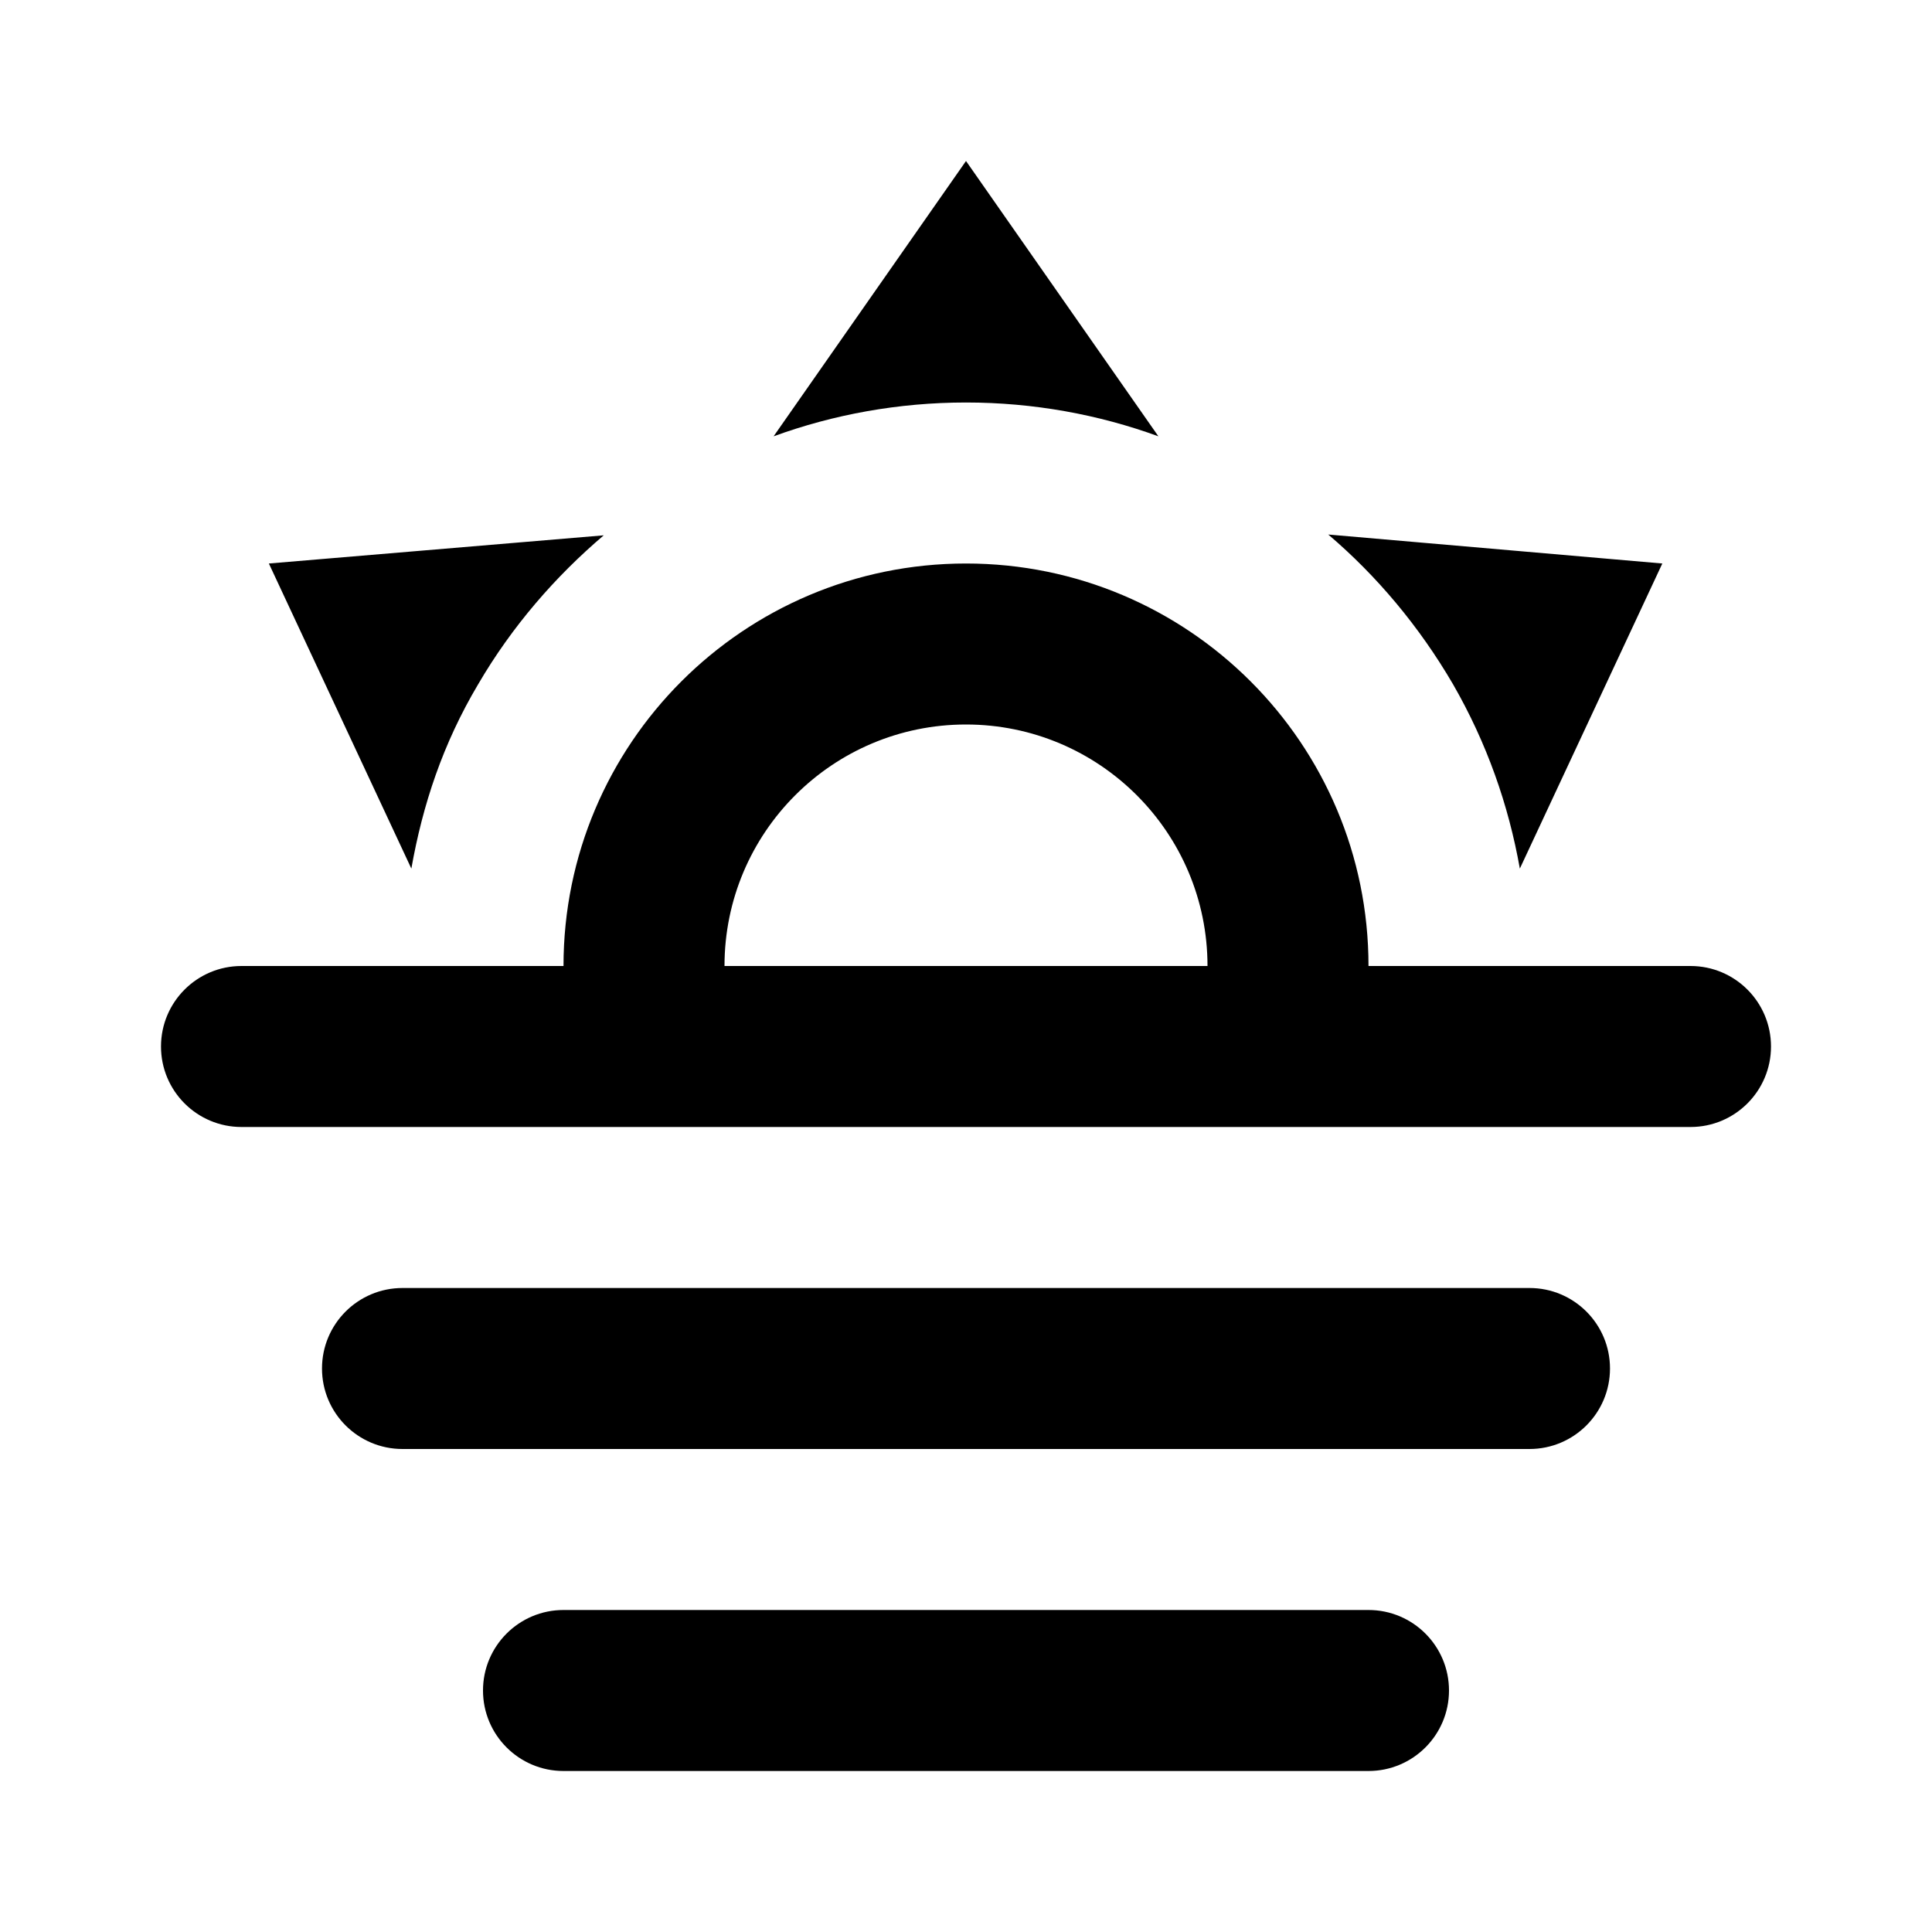
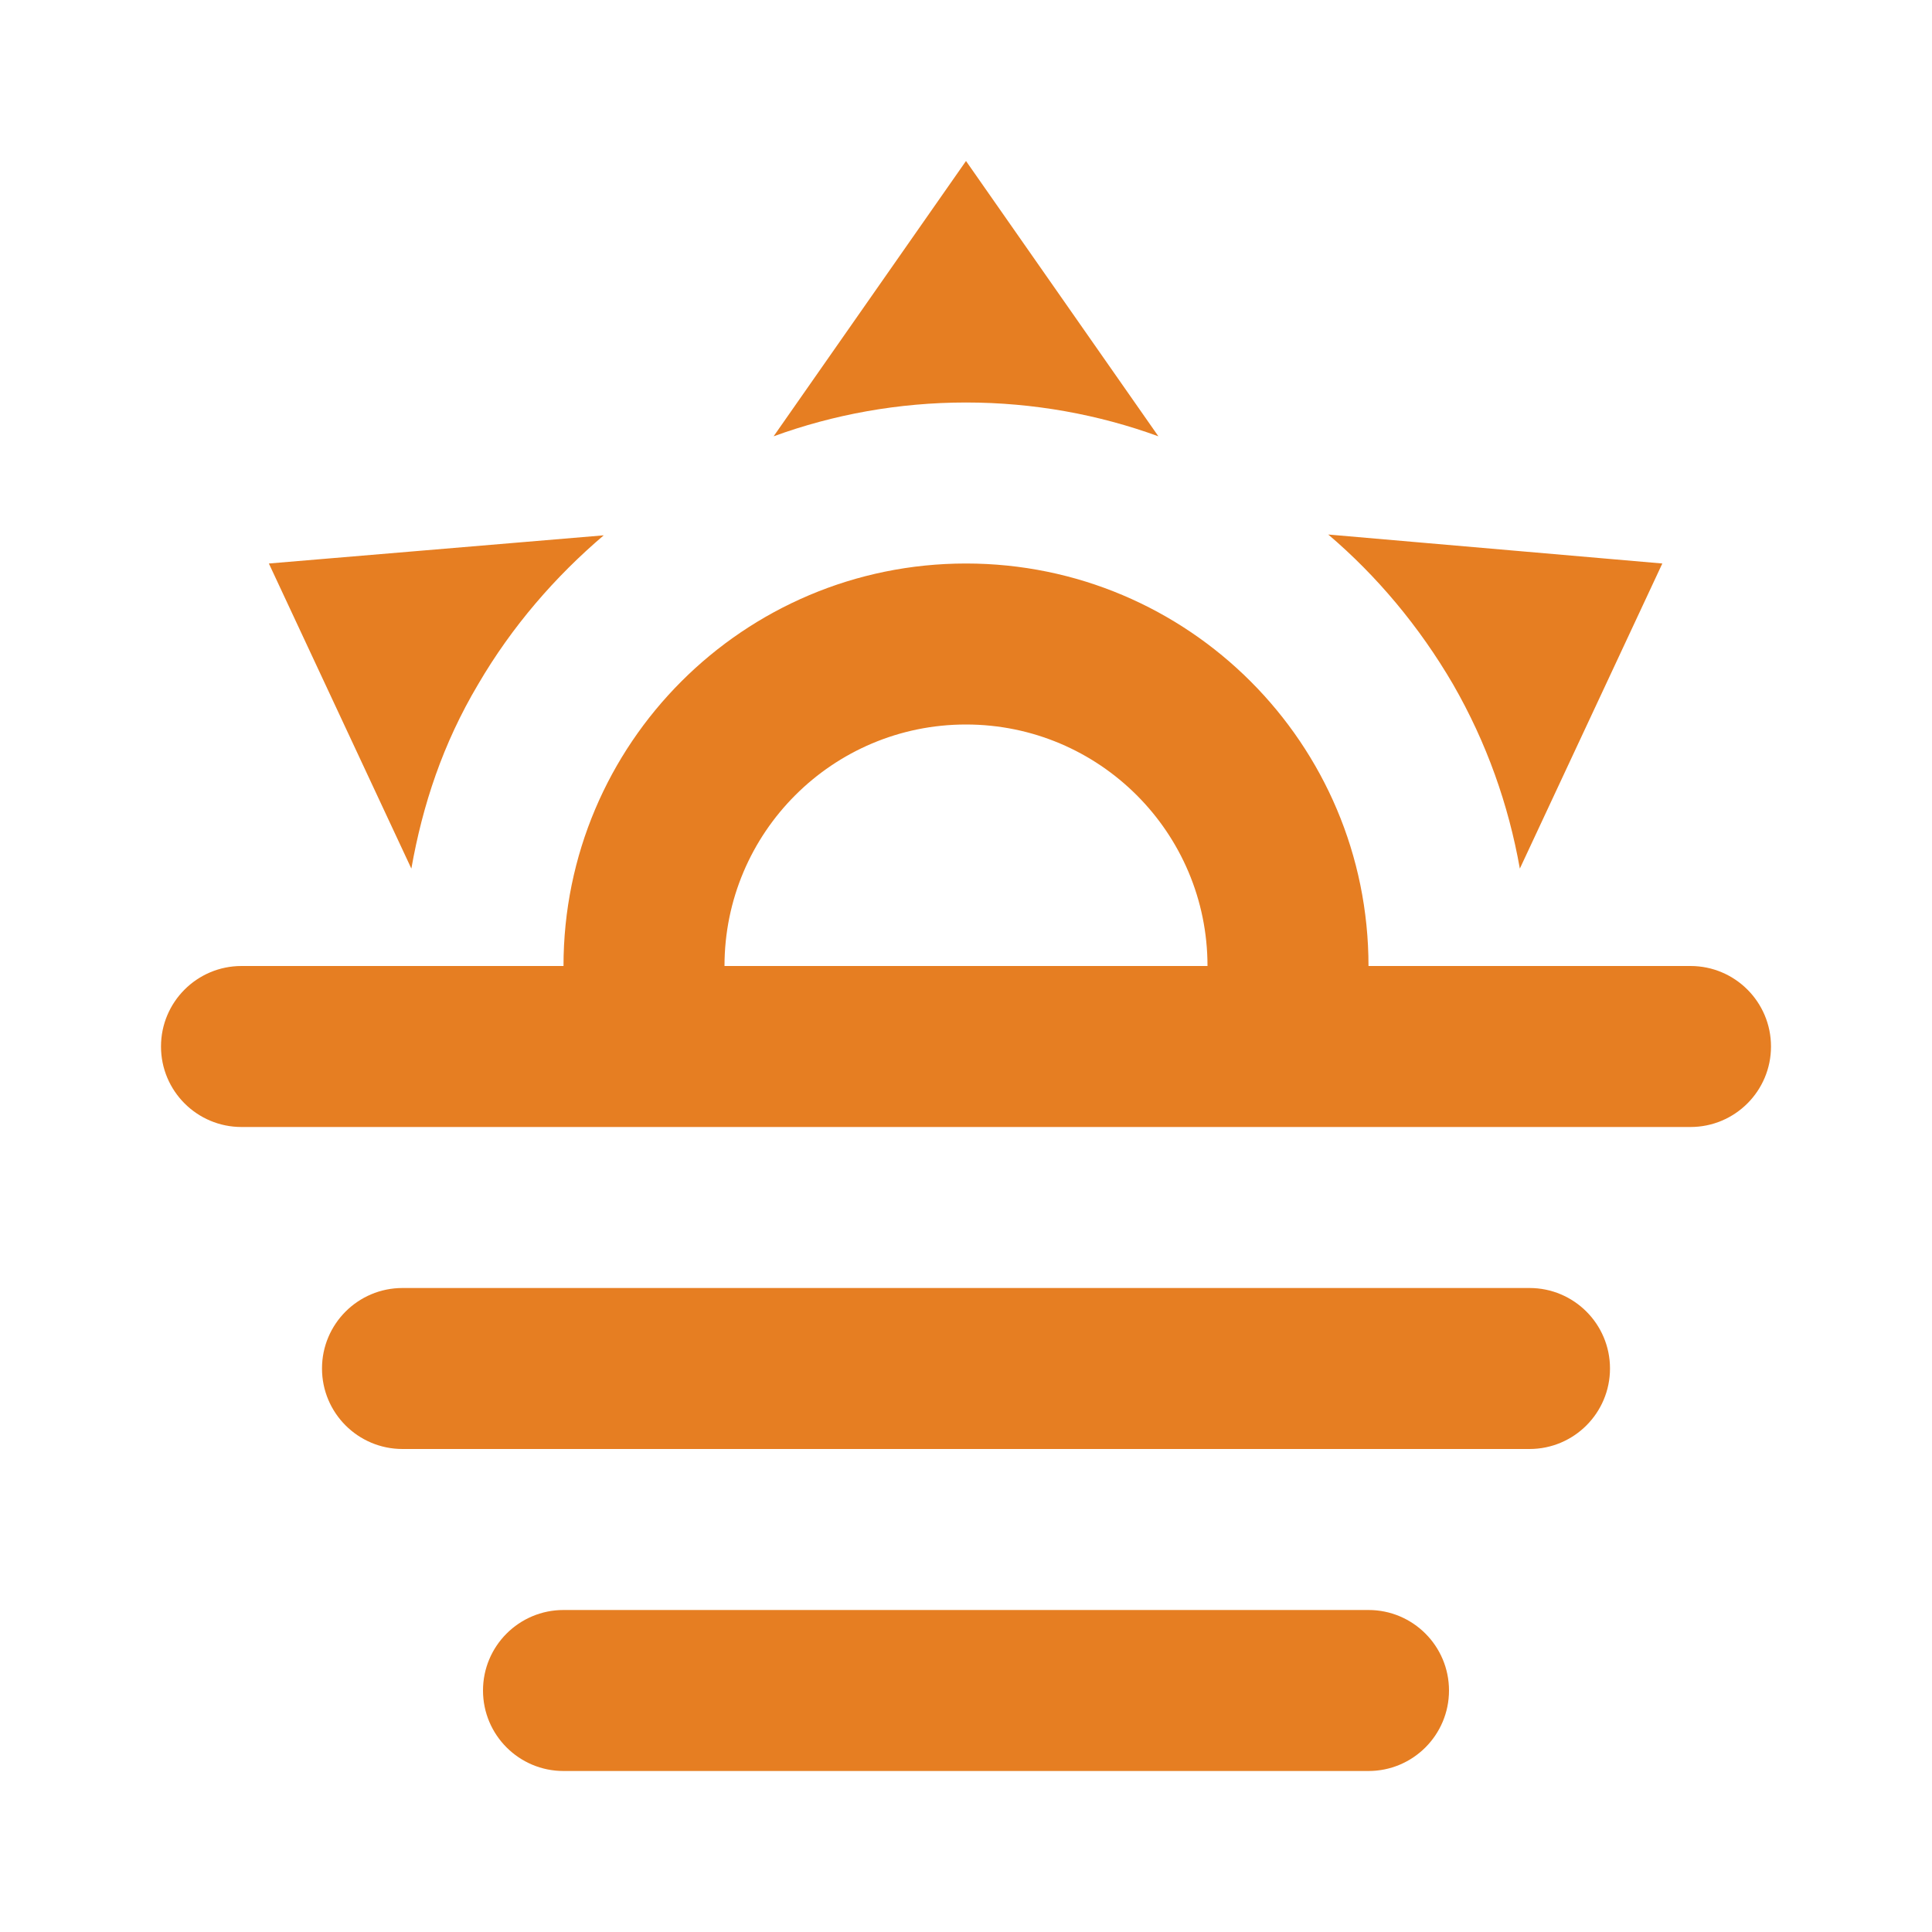
<svg xmlns="http://www.w3.org/2000/svg" version="1.1" width="24" height="24" viewBox="0 0 24 24">
-   <path d="M3,12H7A5,5 0 0,1 12,7A5,5 0 0,1 17,12H21A1,1 0 0,1 22,13A1,1 0 0,1 21,14H3A1,1 0 0,1 2,13A1,1 0 0,1 3,12M5,16H19A1,1 0 0,1 20,17A1,1 0 0,1 19,18H5A1,1 0 0,1 4,17A1,1 0 0,1 5,16M17,20A1,1 0 0,1 18,21A1,1 0 0,1 17,22H7A1,1 0 0,1 6,21A1,1 0 0,1 7,20H17M15,12A3,3 0 0,0 12,9A3,3 0 0,0 9,12H15M12,2L14.39,5.42C13.65,5.15 12.84,5 12,5C11.16,5 10.35,5.15 9.61,5.42L12,2M3.34,7L7.5,6.65C6.9,7.16 6.36,7.78 5.94,8.5C5.5,9.24 5.25,10 5.11,10.79L3.34,7M20.65,7L18.88,10.79C18.74,10 18.47,9.23 18.05,8.5C17.63,7.78 17.1,7.15 16.5,6.64L20.65,7Z" />
+   <path fill="#E67E22" d="M3,12H7A5,5 0 0,1 12,7A5,5 0 0,1 17,12H21A1,1 0 0,1 22,13A1,1 0 0,1 21,14H3A1,1 0 0,1 2,13A1,1 0 0,1 3,12M5,16H19A1,1 0 0,1 20,17A1,1 0 0,1 19,18H5A1,1 0 0,1 4,17A1,1 0 0,1 5,16M17,20A1,1 0 0,1 18,21A1,1 0 0,1 17,22H7A1,1 0 0,1 6,21A1,1 0 0,1 7,20H17M15,12A3,3 0 0,0 12,9A3,3 0 0,0 9,12H15M12,2L14.39,5.42C13.65,5.15 12.84,5 12,5C11.16,5 10.35,5.15 9.61,5.42L12,2M3.34,7L7.5,6.65C6.9,7.16 6.36,7.78 5.94,8.5C5.5,9.24 5.25,10 5.11,10.79L3.34,7M20.65,7L18.88,10.79C18.74,10 18.47,9.23 18.05,8.5C17.63,7.78 17.1,7.15 16.5,6.64L20.65,7Z" />
</svg>
